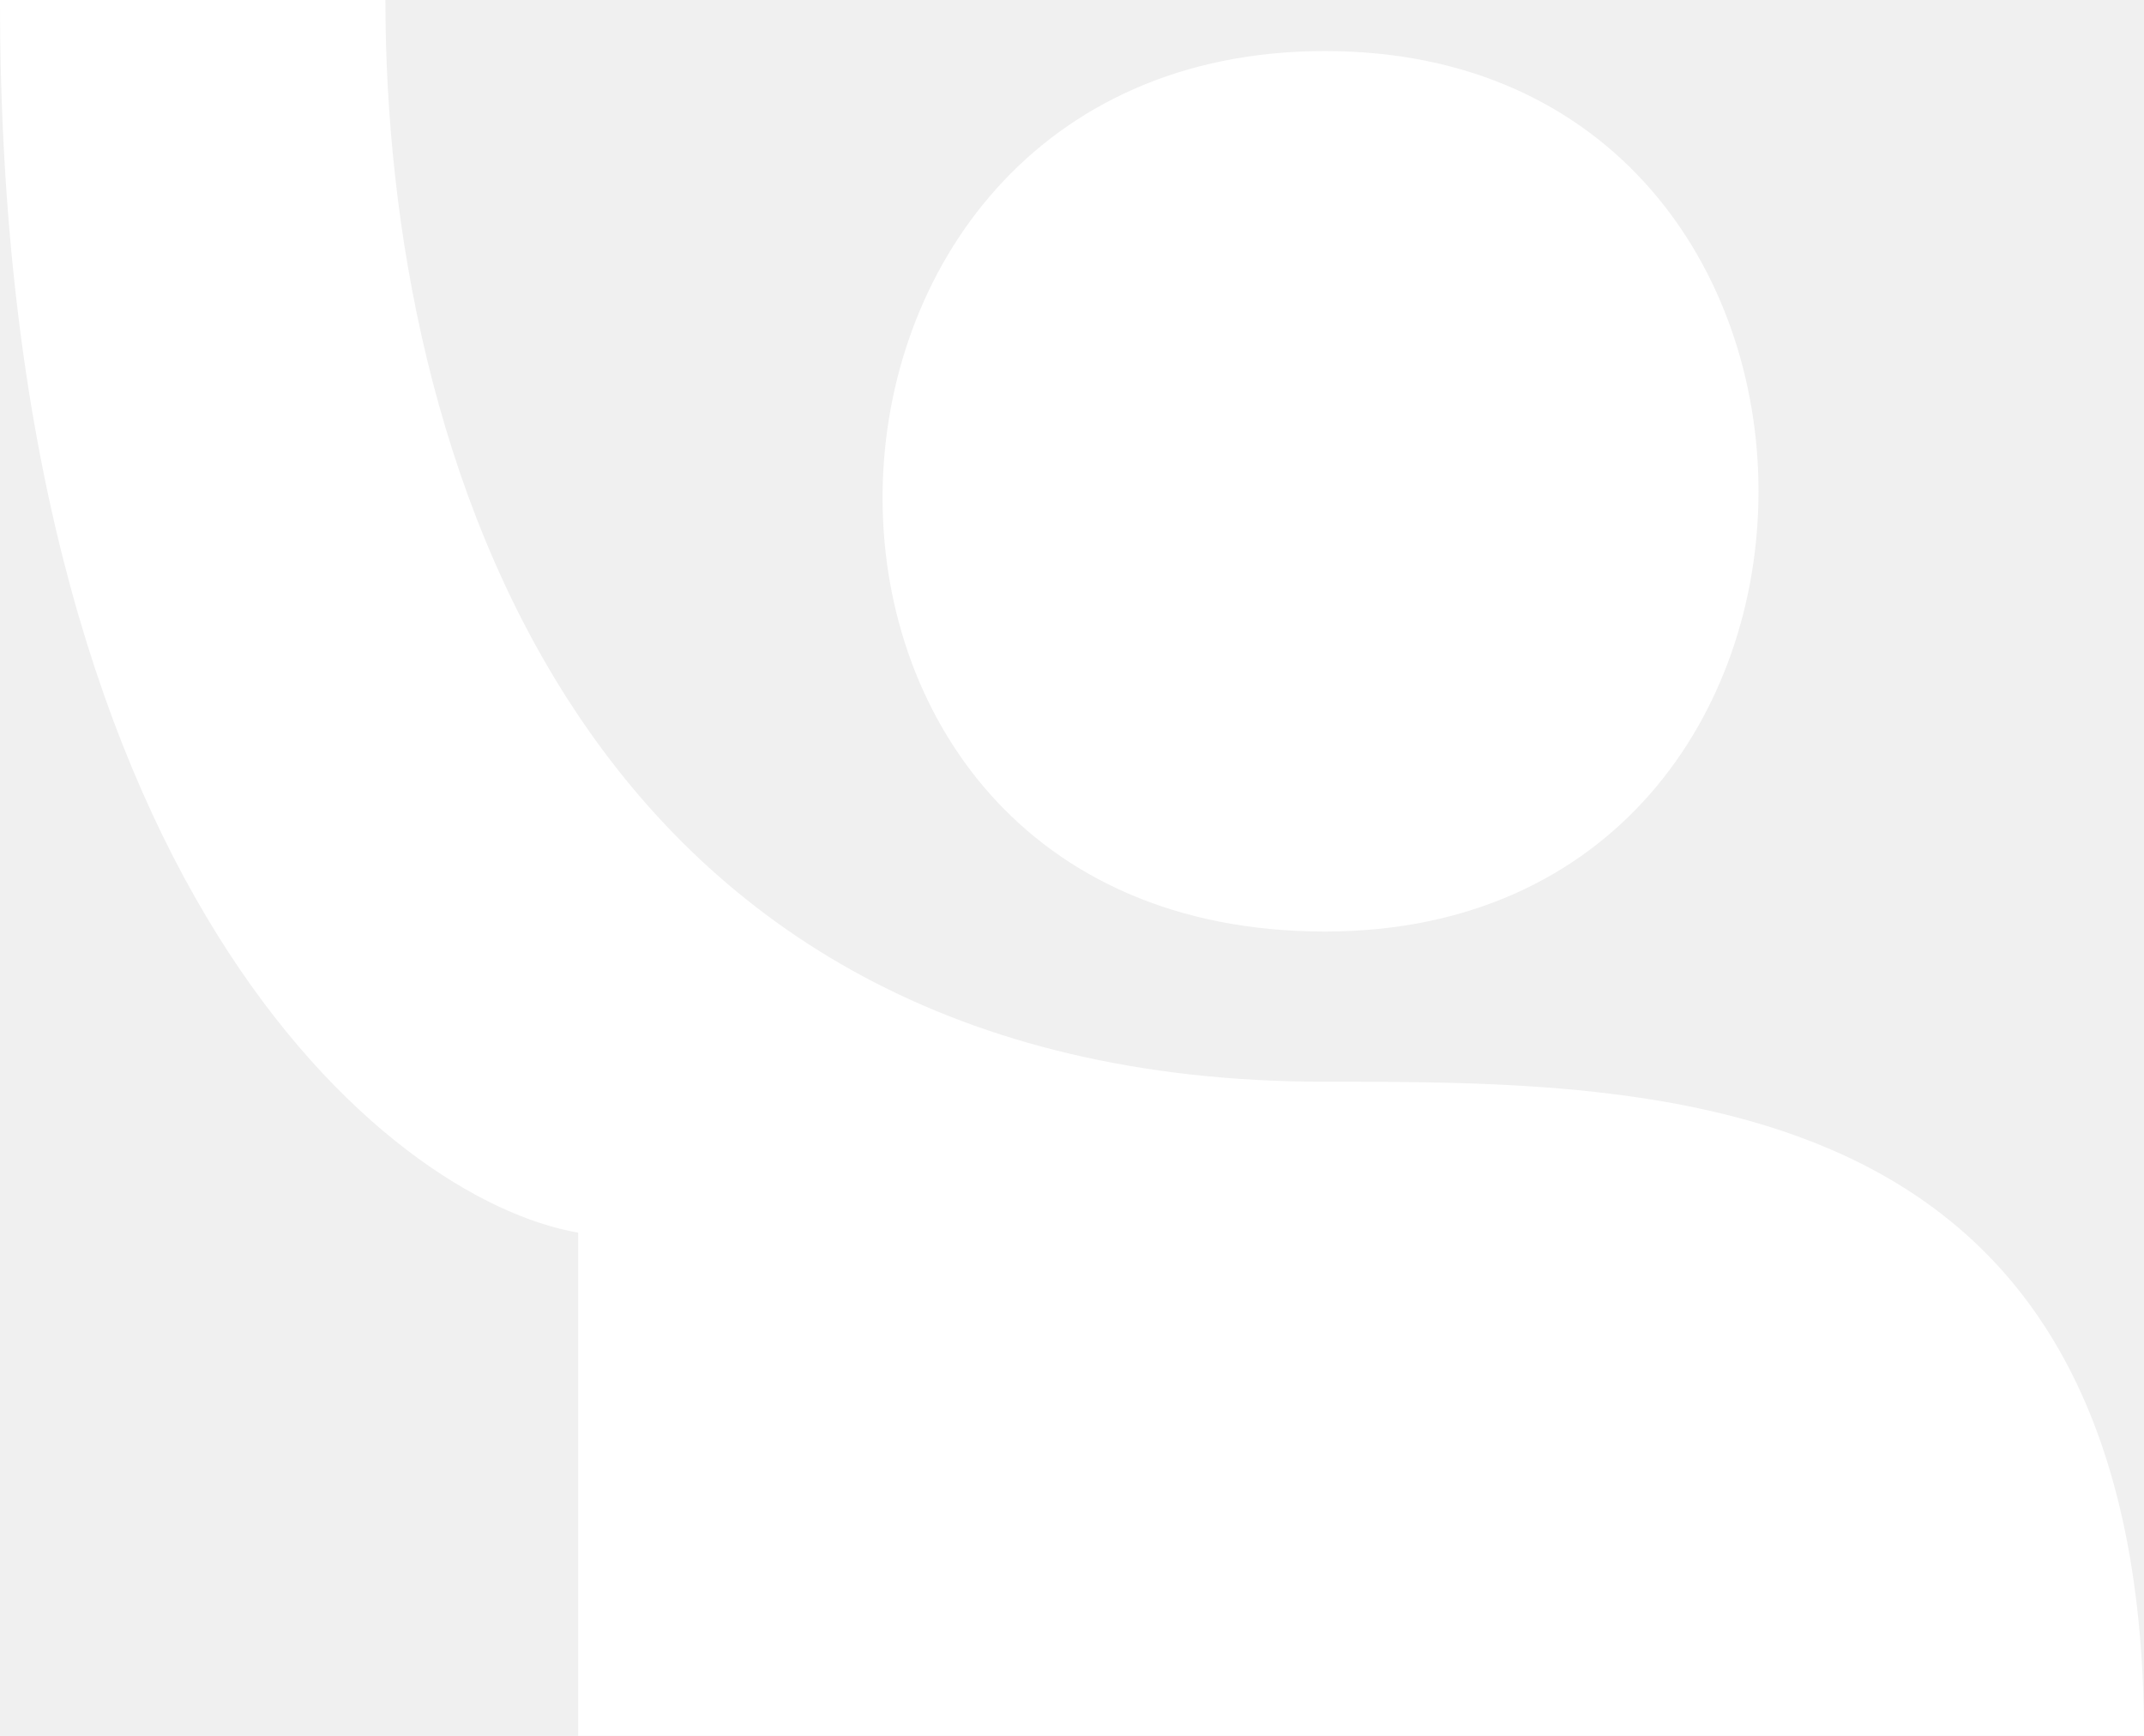
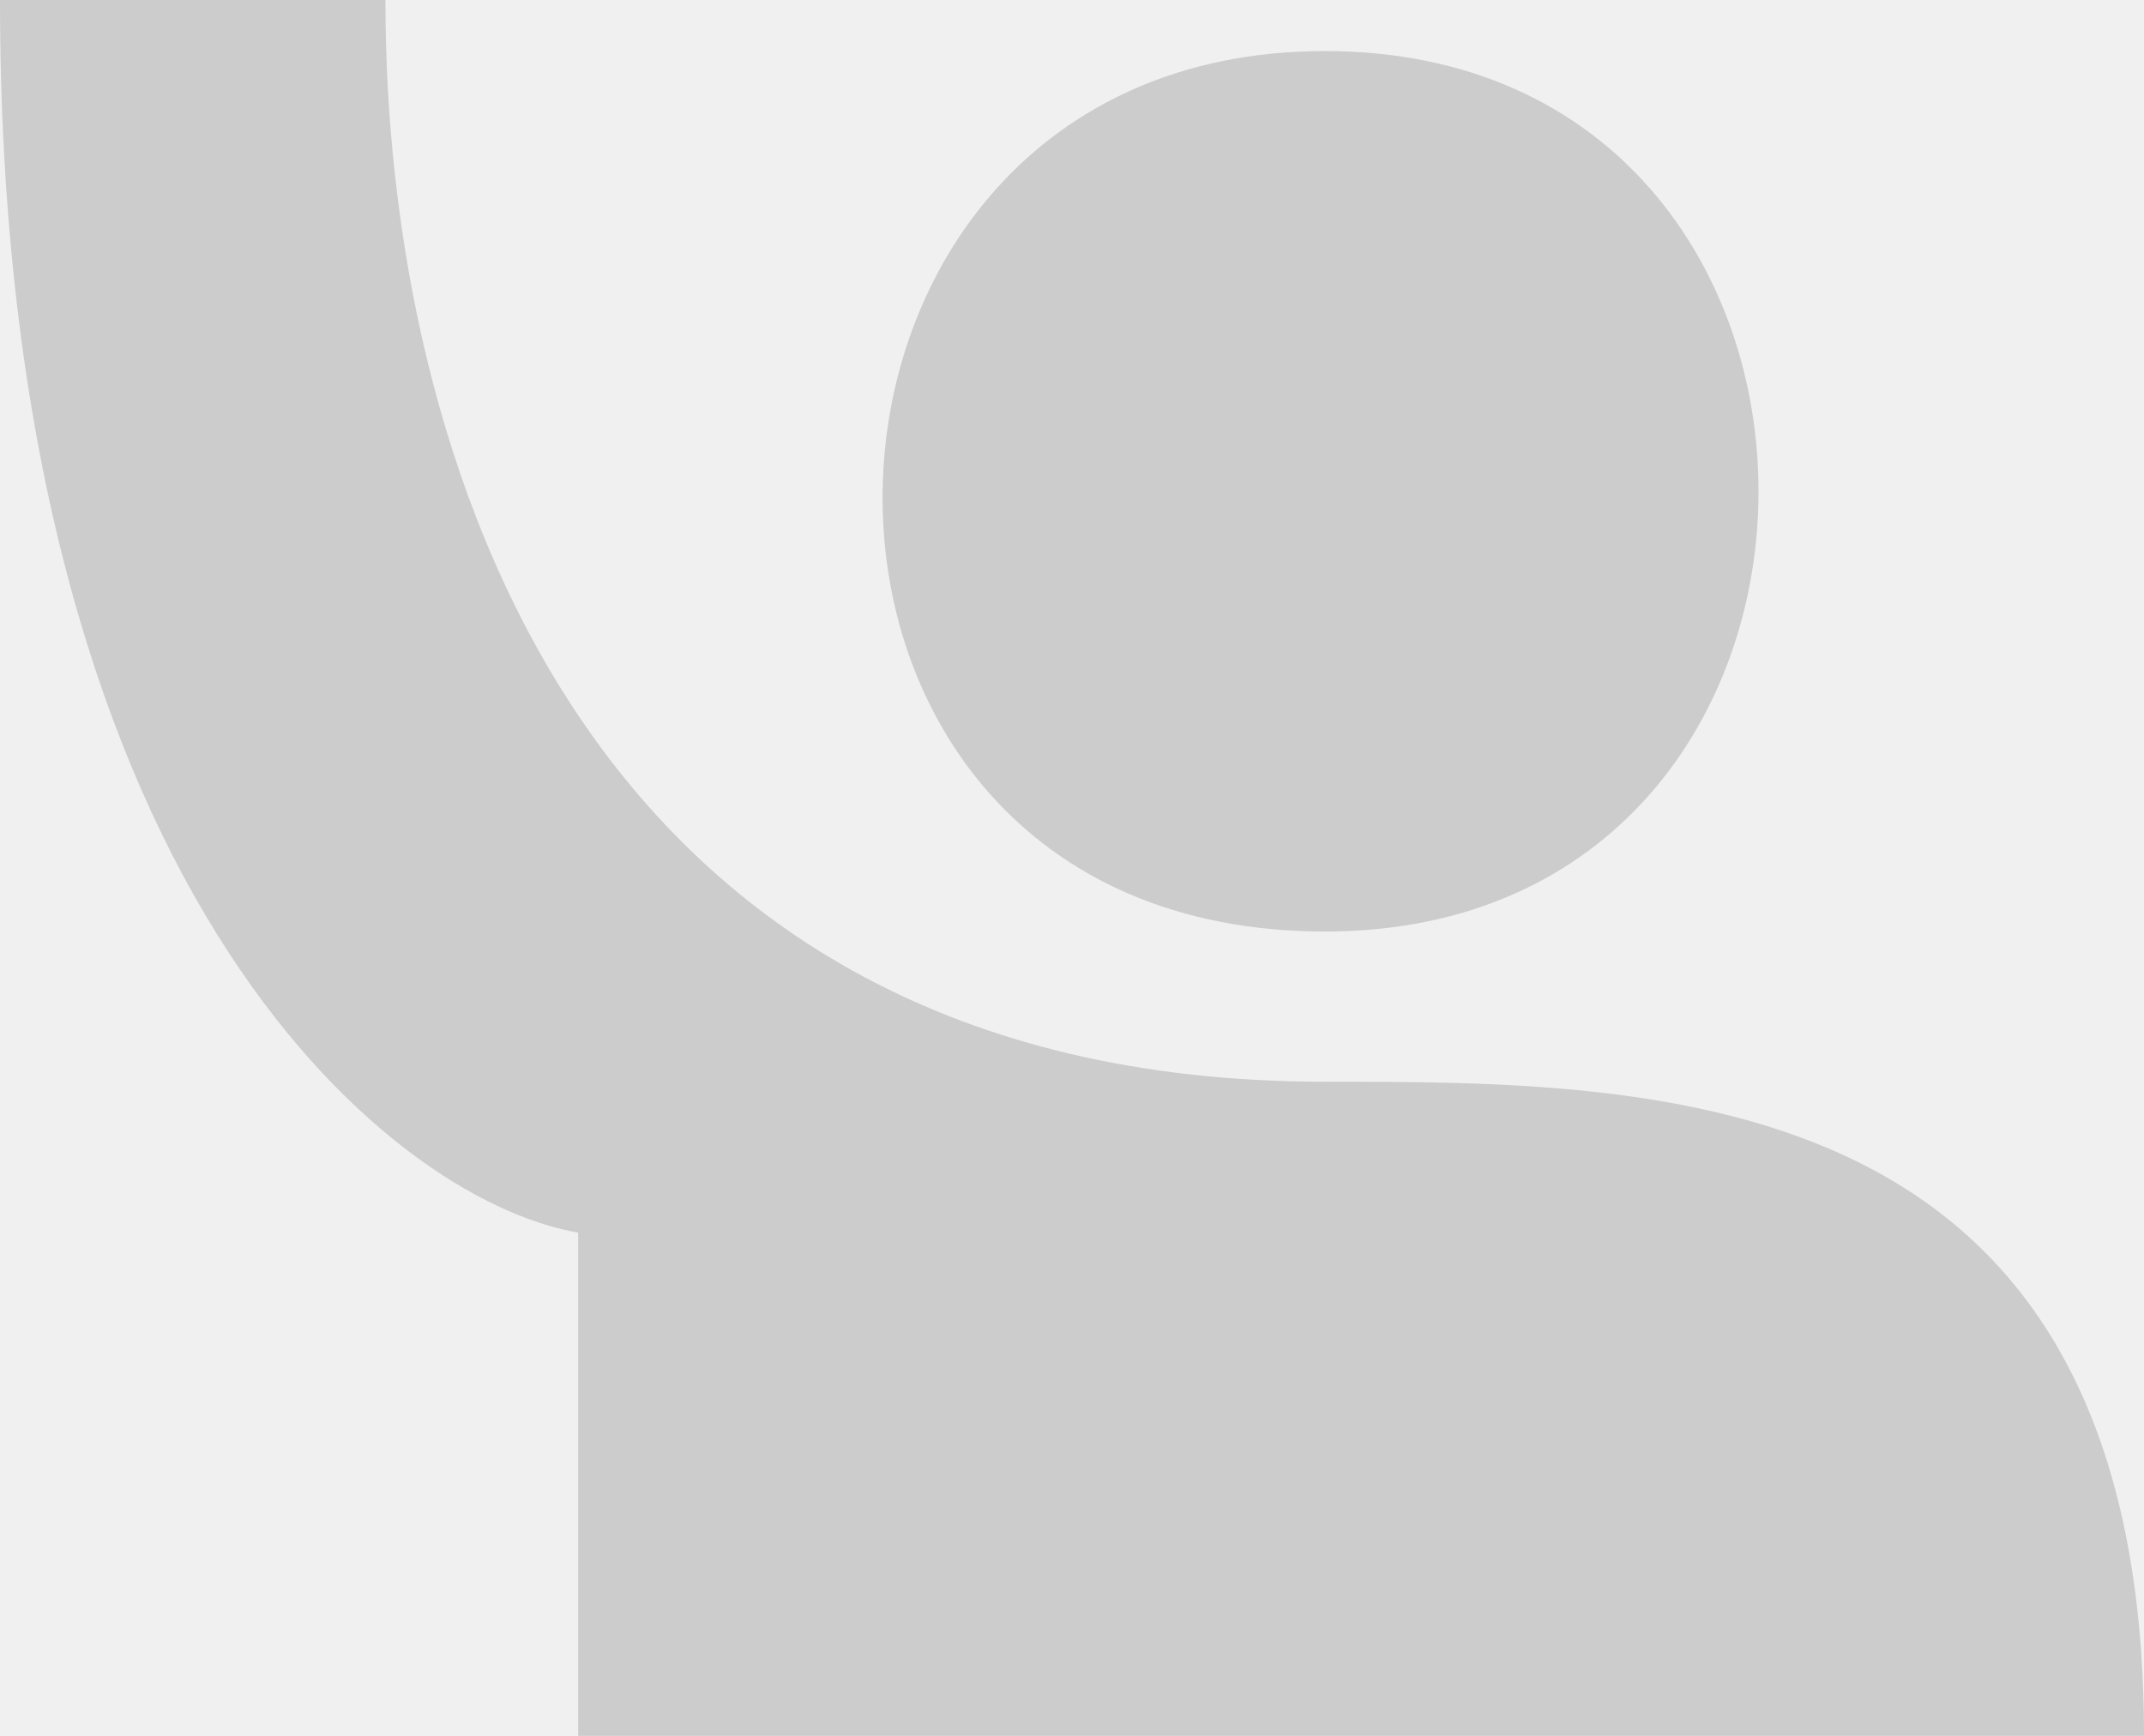
<svg xmlns="http://www.w3.org/2000/svg" width="21" height="17" viewBox="0 0 21 17" fill="none">
-   <path d="M3.775 0H0C0 8.623 3.775 11.744 5.663 12.072V17H21C21 10.594 16.281 10.594 12.977 10.594C5.663 10.594 3.775 4.435 3.775 0Z" fill="white" />
-   <path d="M12.977 0.5C18.64 0.5 18.64 9.123 12.977 9.123C7.087 9.123 7.315 0.5 12.977 0.5Z" fill="white" />
+   <path d="M3.775 0H0C0 8.623 3.775 11.744 5.663 12.072V17H21C21 10.594 16.281 10.594 12.977 10.594C5.663 10.594 3.775 4.435 3.775 0Z" fill="#ccc" />
+   <path d="M12.977 0.5C18.64 0.5 18.64 9.123 12.977 9.123C7.087 9.123 7.315 0.5 12.977 0.5Z" fill="#ccc" />
</svg>
